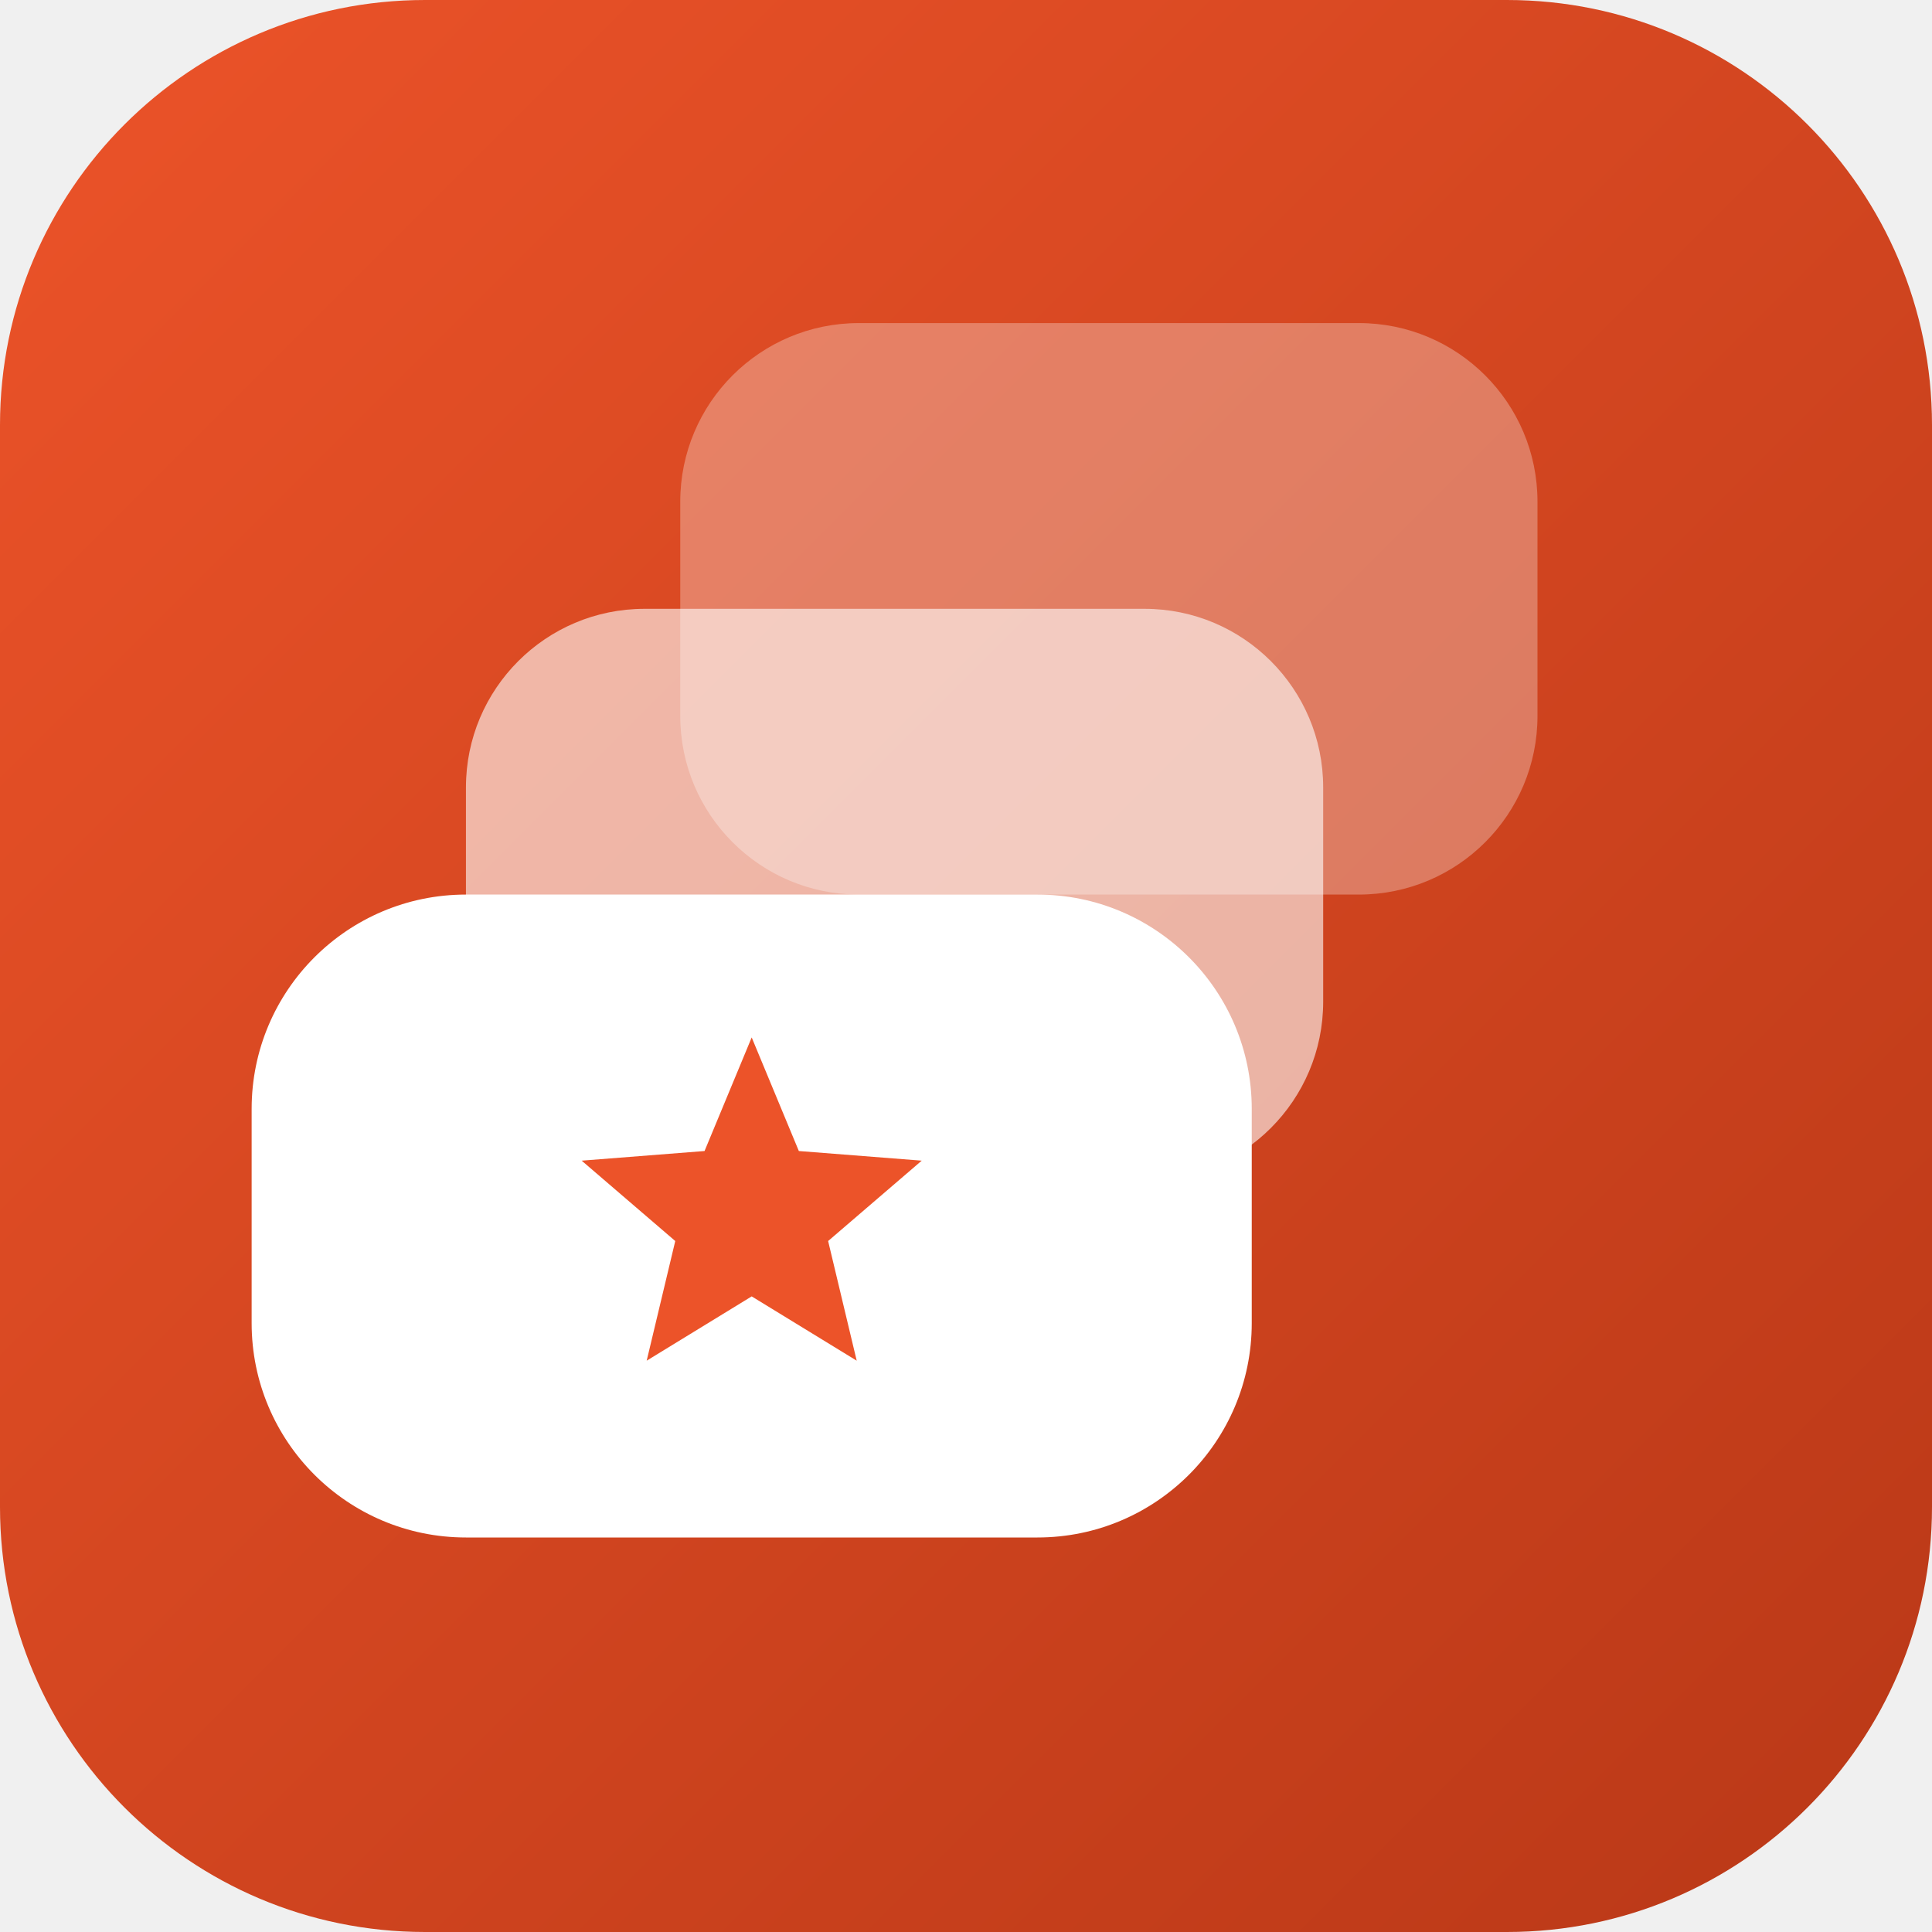
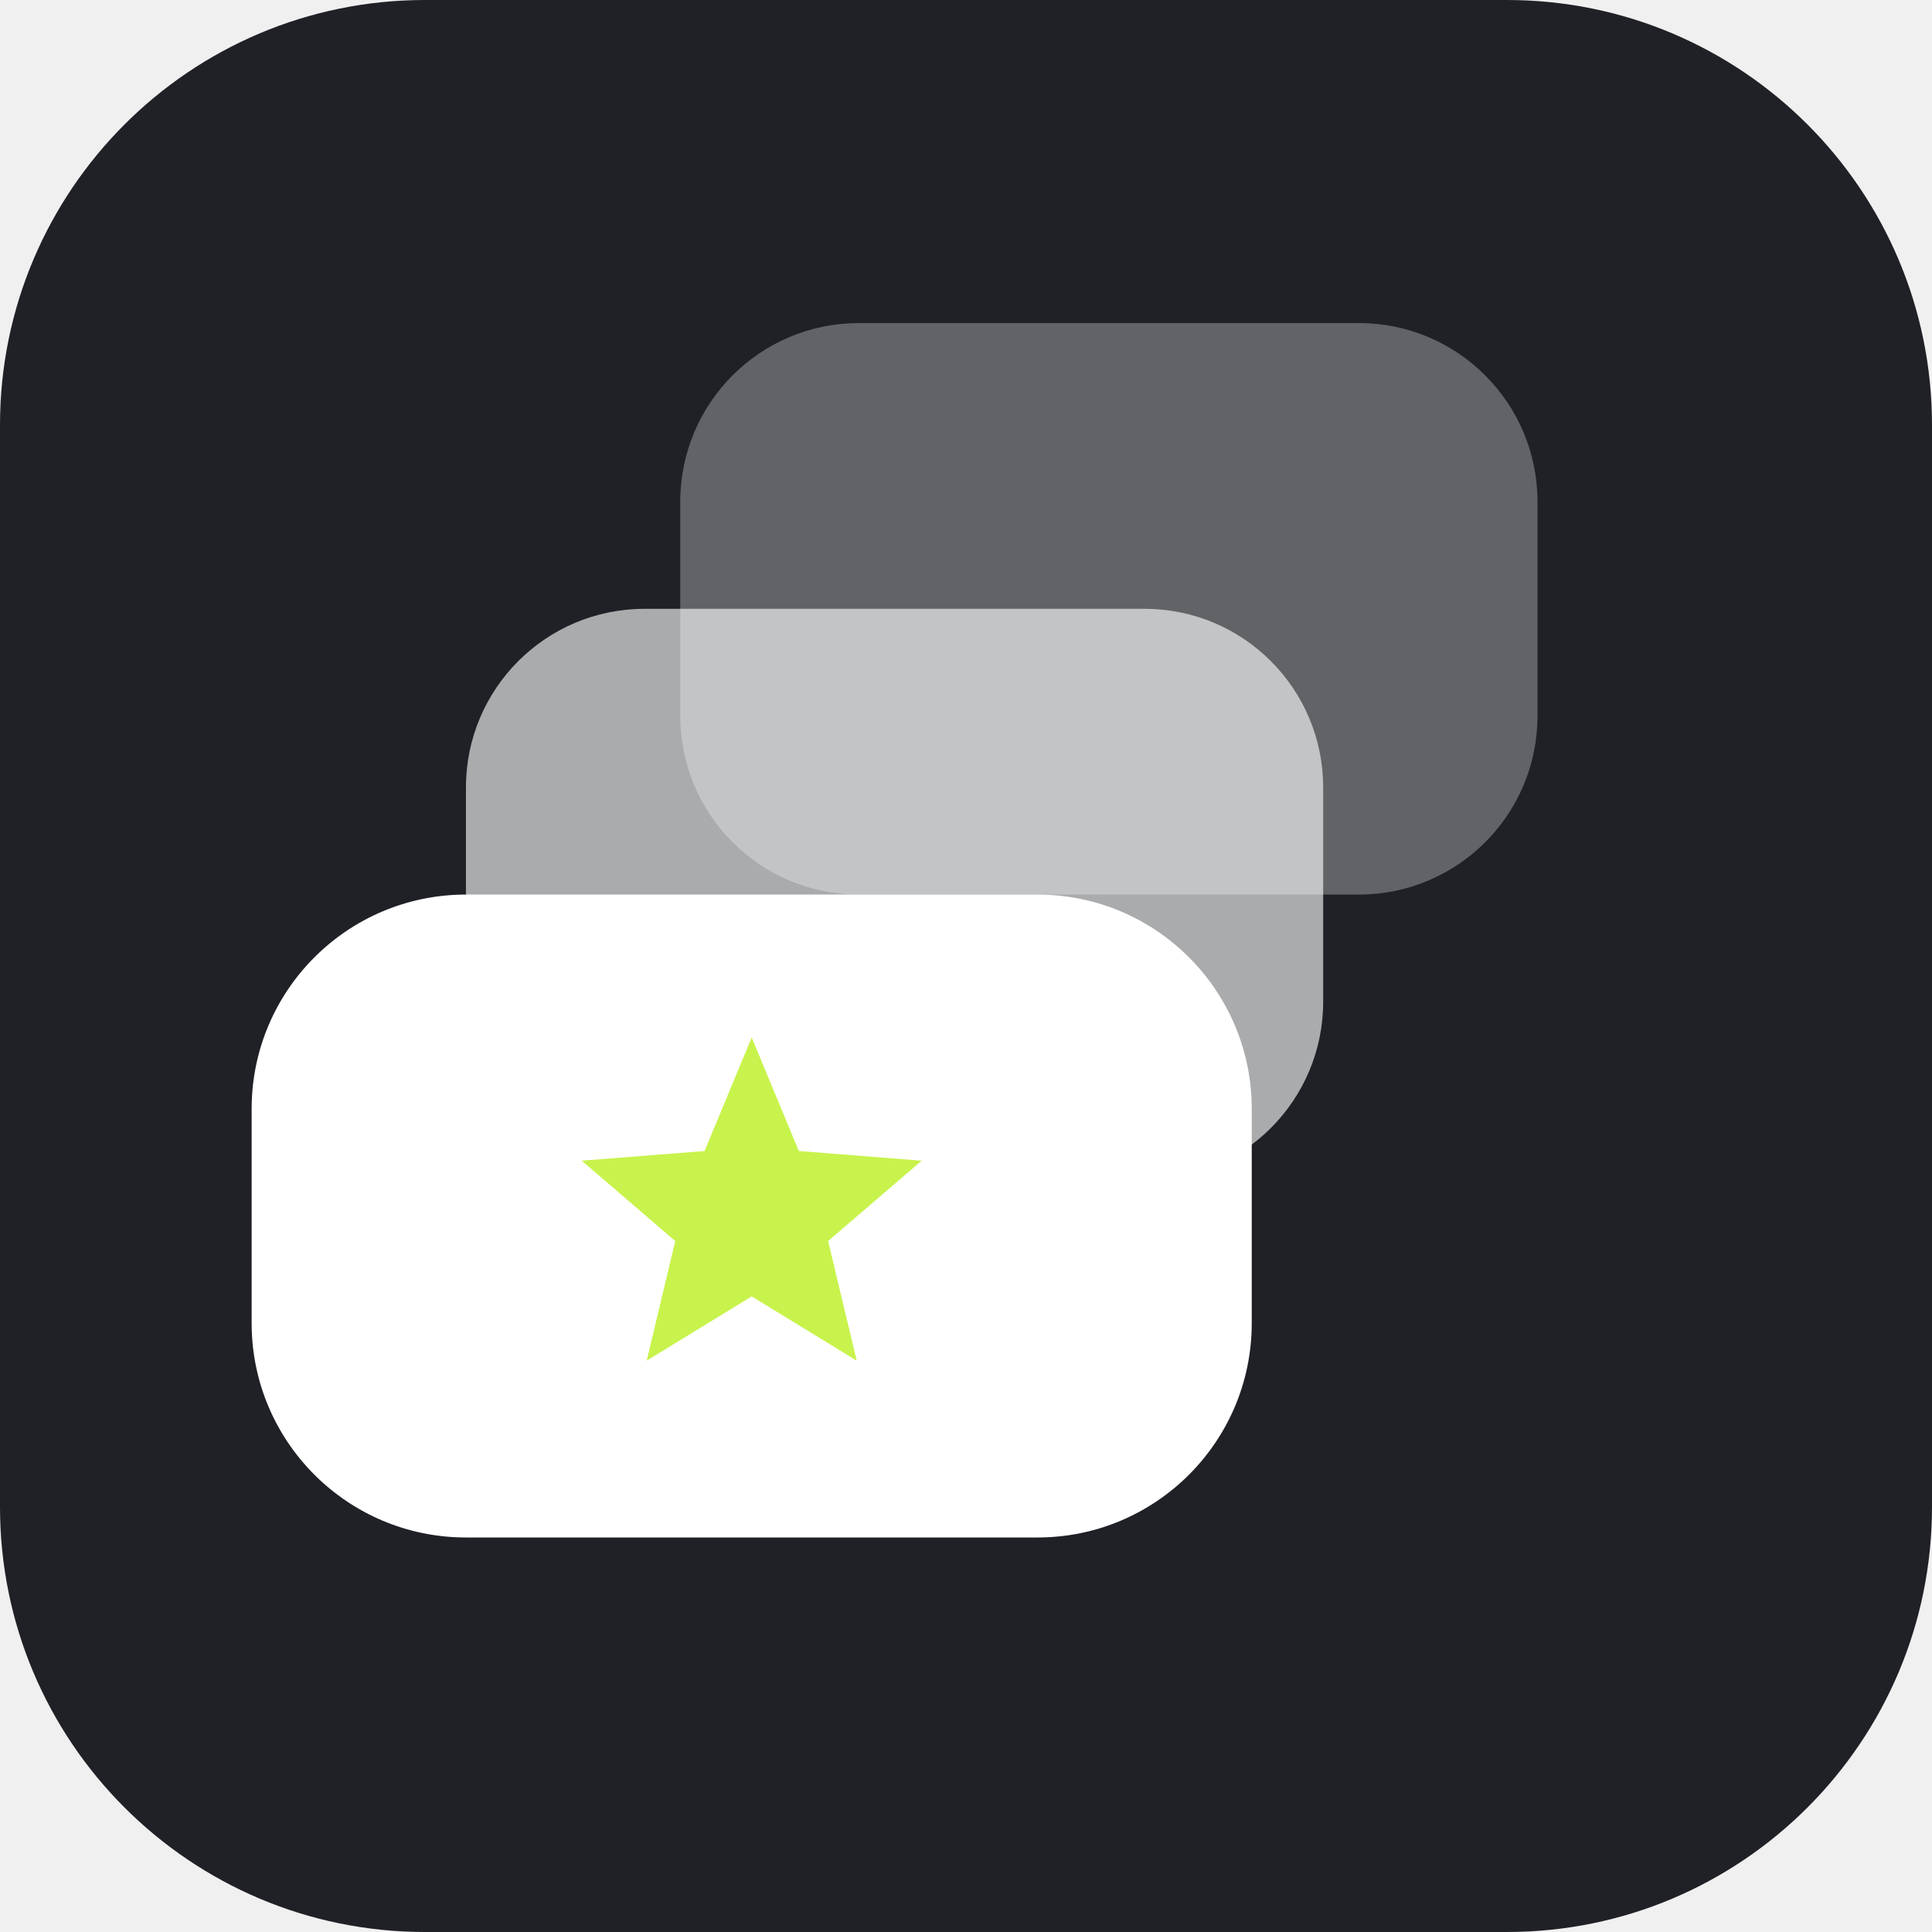
<svg xmlns="http://www.w3.org/2000/svg" width="256" height="256" viewBox="0 0 256 256">
-   <defs>
-     <linearGradient id="bg" x1="0" y1="0" x2="1" y2="1">
-       <stop offset="0" stop-color="#EC5329" />
-       <stop offset="1" stop-color="#B93817" />
-     </linearGradient>
-   </defs>
-   <rect width="256" height="256" rx="56.32" fill="url(#bg)" />
+   <rect width="256" height="256" rx="56.32" fill="#202126" />
  <g transform="translate(14.4128 14.4128) scale(4.7328) rotate(0 24 24)">
    <rect x="16" y="6" width="24" height="16" rx="5" fill="#FFFFFF" opacity="0.3" />
-     <rect x="10" y="14" width="24" height="16" rx="5" fill="#FFFFFF" opacity="0.6" />
+     <rect x="10" y="14" width="24" height="16" rx="5" fill="#FFFFFF" opacity="0.62" />
    <rect x="4" y="22" width="28" height="18" rx="6" fill="#FFFFFF" />
-     <polygon points="18.00,26.00 19.32,29.18 22.76,29.45 20.14,31.70 20.94,35.05 18.00,33.25 15.06,35.05 15.86,31.70 13.24,29.45 16.68,29.18" fill="#EC5329" />
+     <polygon points="18.00,26.00 19.32,29.18 22.76,29.45 20.14,31.70 20.94,35.05 18.00,33.25 15.06,35.05 15.86,31.70 13.24,29.45 16.68,29.18" fill="#C8F34C" />
  </g>
</svg>
